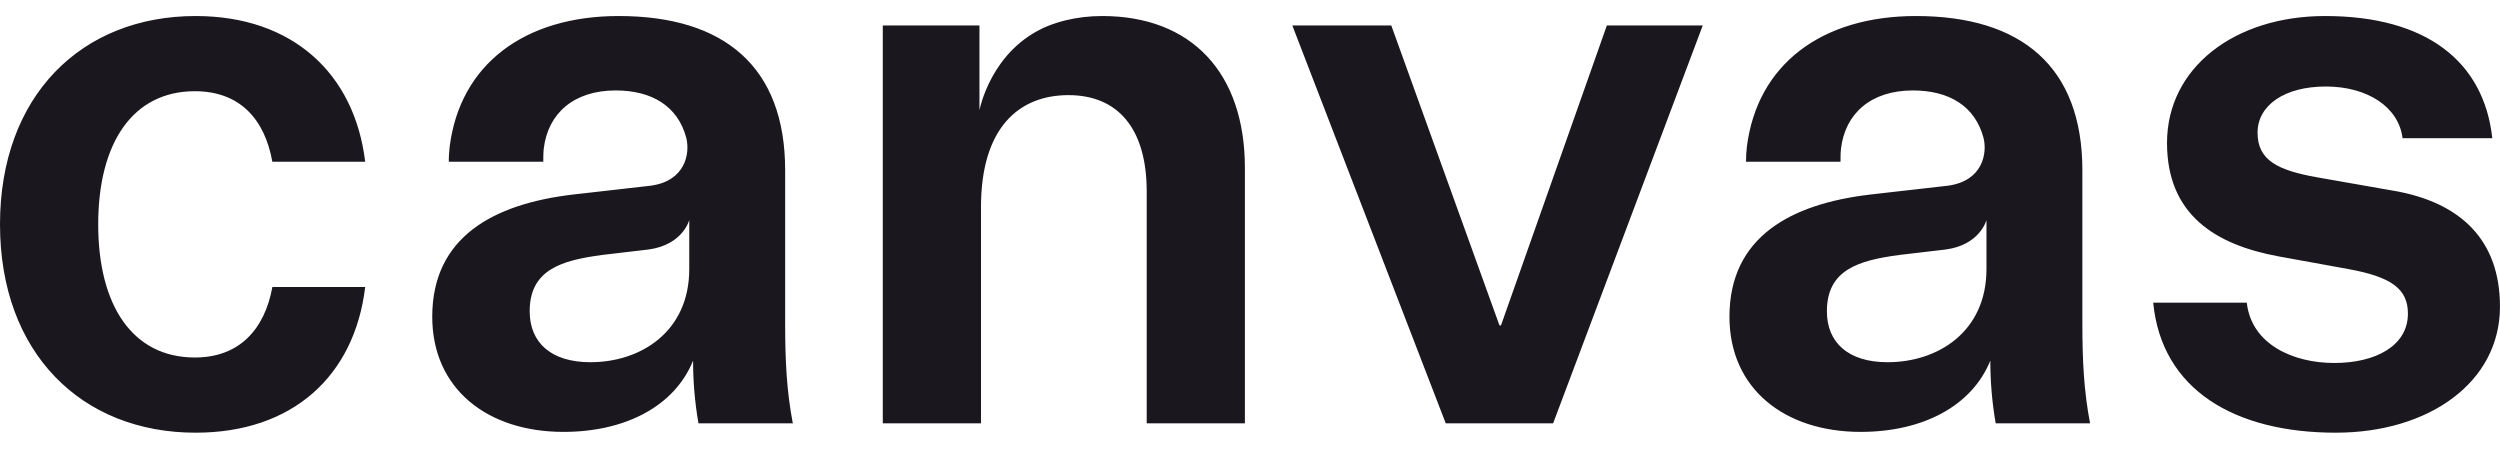
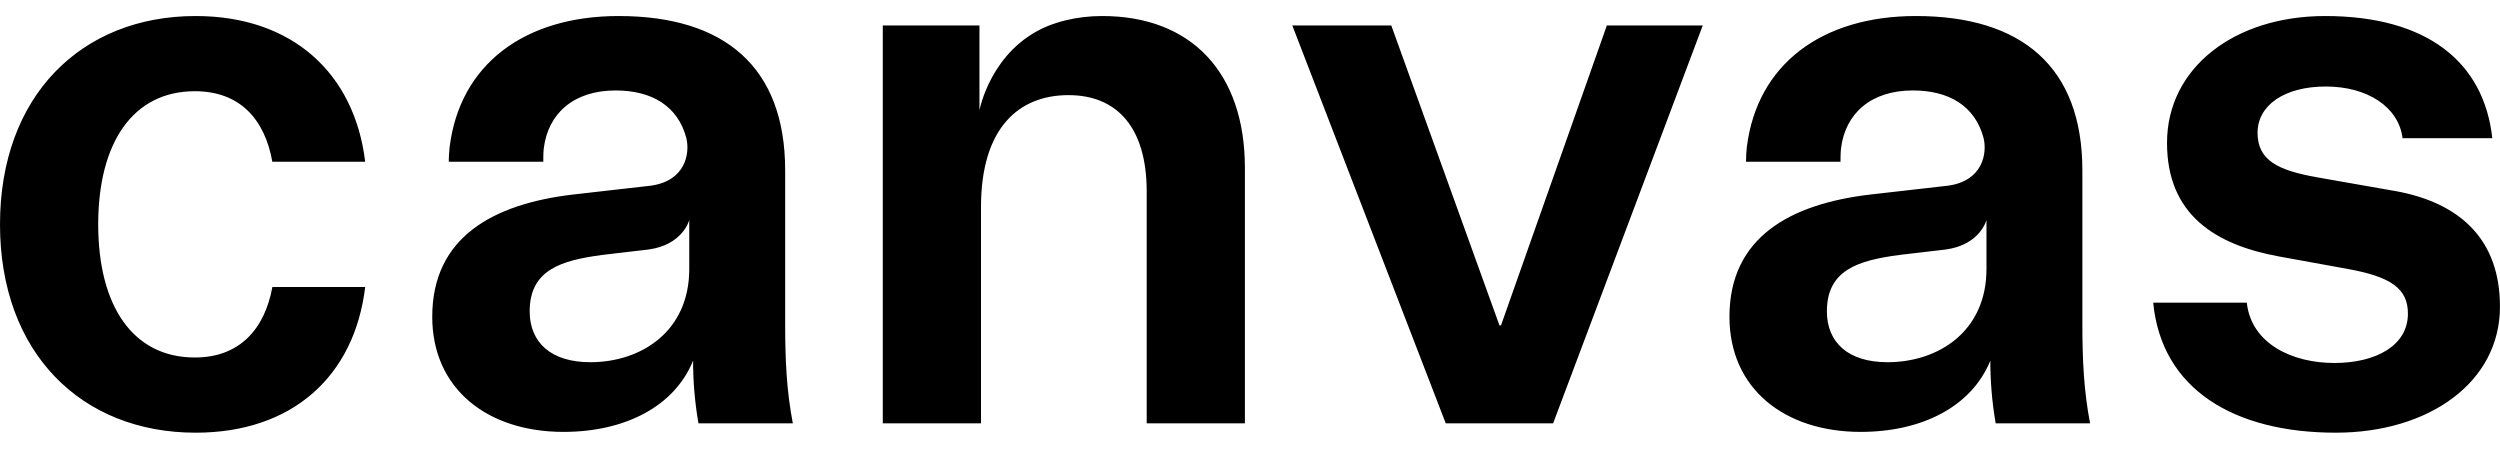
- <svg xmlns="http://www.w3.org/2000/svg" width="78" height="14" viewBox="0 0 78 14" fill="none">
-   <path fill-rule="evenodd" clip-rule="evenodd" d="M74.673 5.95L72.303 5.534C71.058 5.314 70.436 4.997 70.436 4.141C70.436 3.286 71.273 2.699 72.566 2.699C73.859 2.699 74.84 3.335 74.96 4.312H77.76C77.497 1.917 75.702 0.5 72.542 0.5C69.718 0.5 67.611 2.113 67.611 4.459C67.611 6.682 69.095 7.635 71.106 8.002L73.26 8.393C74.6 8.637 75.127 9.004 75.127 9.786C75.127 10.787 74.122 11.325 72.829 11.325C71.537 11.325 70.244 10.739 70.1 9.444H67.18C67.443 12.156 69.717 13.5 72.877 13.5C75.773 13.5 77.999 11.936 77.999 9.566C77.999 7.513 76.802 6.316 74.672 5.949L74.673 5.95ZM8.497 5.046C8.258 3.702 7.468 2.846 6.08 2.846H6.08C4.141 2.846 3.064 4.459 3.064 7C3.064 9.542 4.141 11.154 6.08 11.154C7.468 11.154 8.258 10.275 8.498 8.955H11.394C11.059 11.741 9.12 13.5 6.104 13.5C2.537 13.5 0 11.008 0 7C0 2.993 2.537 0.5 6.104 0.5C9.12 0.5 11.059 2.284 11.394 5.046H8.497ZM46.783 10.152H46.831L50.134 0.794H53.126L48.458 13.207H45.107L40.32 0.794H43.408L46.783 10.152ZM33.248 0.634C33.604 0.547 33.986 0.5 34.388 0.5H34.389C37.165 0.5 38.841 2.26 38.841 5.241V13.207H35.777V5.974C35.777 3.995 34.867 2.968 33.336 2.968C31.803 2.968 30.607 3.97 30.607 6.463V13.207H27.543V0.794H30.559V3.441C30.559 3.441 30.91 1.545 32.691 0.812C32.867 0.742 33.052 0.682 33.243 0.635C33.245 0.635 33.246 0.635 33.248 0.634ZM24.497 5.314C24.497 2.089 22.606 0.5 19.302 0.5C16.362 0.5 14.347 2.01 14.028 4.59C14.014 4.704 13.999 4.94 14.003 5.046H16.951L16.951 5.019V5.019C16.951 4.934 16.95 4.775 16.965 4.638C17.095 3.54 17.901 2.822 19.206 2.822C20.334 2.822 21.146 3.305 21.411 4.298L21.414 4.311C21.529 4.779 21.392 5.64 20.313 5.792C20.276 5.798 20.236 5.802 20.196 5.806H20.194L17.866 6.071C15.401 6.364 13.486 7.391 13.486 9.883C13.486 12.132 15.209 13.475 17.579 13.475C19.518 13.475 21.05 12.669 21.624 11.252C21.624 11.863 21.672 12.522 21.792 13.207H24.736C24.544 12.205 24.497 11.252 24.497 10.103V5.314L24.497 5.314ZM21.505 8.393C21.505 10.348 19.997 11.301 18.417 11.301C17.196 11.301 16.526 10.69 16.526 9.713C16.526 8.418 17.508 8.124 18.8 7.953L20.23 7.785C21.309 7.641 21.505 6.865 21.505 6.865V8.393L21.505 8.393ZM59.776 0.5C63.079 0.5 64.97 2.089 64.97 5.314V10.103C64.97 11.252 65.018 12.205 65.21 13.207H62.265C62.146 12.522 62.098 11.863 62.098 11.252C61.523 12.669 59.991 13.475 58.052 13.475C55.683 13.475 53.959 12.132 53.959 9.883C53.959 7.391 55.874 6.364 58.34 6.071L60.667 5.806H60.669C60.71 5.802 60.749 5.798 60.787 5.792C61.866 5.64 62.003 4.779 61.888 4.311L61.885 4.298C61.619 3.305 60.808 2.822 59.68 2.822C58.375 2.822 57.569 3.54 57.439 4.638C57.424 4.775 57.424 4.934 57.424 5.019C57.424 5.029 57.425 5.038 57.425 5.046H54.476C54.473 4.94 54.487 4.704 54.501 4.59C54.82 2.01 56.836 0.5 59.776 0.5ZM58.89 11.301C60.47 11.301 61.978 10.348 61.978 8.393L61.978 8.393V6.865C61.978 6.865 61.782 7.641 60.703 7.785L59.273 7.953C57.981 8.124 56.999 8.418 56.999 9.713C56.999 10.69 57.669 11.301 58.89 11.301Z" fill="#1A171E" />
+ <svg xmlns="http://www.w3.org/2000/svg" width="78" height="14" viewBox="0 0 78 14">
+   <path fill-rule="evenodd" clip-rule="evenodd" d="M74.673 5.95L72.303 5.534C71.058 5.314 70.436 4.997 70.436 4.141C70.436 3.286 71.273 2.699 72.566 2.699C73.859 2.699 74.84 3.335 74.96 4.312H77.76C77.497 1.917 75.702 0.5 72.542 0.5C69.718 0.5 67.611 2.113 67.611 4.459C67.611 6.682 69.095 7.635 71.106 8.002L73.26 8.393C74.6 8.637 75.127 9.004 75.127 9.786C75.127 10.787 74.122 11.325 72.829 11.325C71.537 11.325 70.244 10.739 70.1 9.444H67.18C67.443 12.156 69.717 13.5 72.877 13.5C75.773 13.5 77.999 11.936 77.999 9.566C77.999 7.513 76.802 6.316 74.672 5.949L74.673 5.95ZM8.497 5.046C8.258 3.702 7.468 2.846 6.08 2.846H6.08C4.141 2.846 3.064 4.459 3.064 7C3.064 9.542 4.141 11.154 6.08 11.154C7.468 11.154 8.258 10.275 8.498 8.955H11.394C11.059 11.741 9.12 13.5 6.104 13.5C2.537 13.5 0 11.008 0 7C0 2.993 2.537 0.5 6.104 0.5C9.12 0.5 11.059 2.284 11.394 5.046H8.497ZM46.783 10.152H46.831L50.134 0.794H53.126L48.458 13.207H45.107L40.32 0.794H43.408L46.783 10.152ZM33.248 0.634C33.604 0.547 33.986 0.5 34.388 0.5H34.389C37.165 0.5 38.841 2.26 38.841 5.241V13.207H35.777V5.974C35.777 3.995 34.867 2.968 33.336 2.968C31.803 2.968 30.607 3.97 30.607 6.463V13.207H27.543V0.794H30.559V3.441C30.559 3.441 30.91 1.545 32.691 0.812C32.867 0.742 33.052 0.682 33.243 0.635C33.245 0.635 33.246 0.635 33.248 0.634ZM24.497 5.314C24.497 2.089 22.606 0.5 19.302 0.5C16.362 0.5 14.347 2.01 14.028 4.59C14.014 4.704 13.999 4.94 14.003 5.046H16.951L16.951 5.019V5.019C16.951 4.934 16.95 4.775 16.965 4.638C17.095 3.54 17.901 2.822 19.206 2.822C20.334 2.822 21.146 3.305 21.411 4.298L21.414 4.311C21.529 4.779 21.392 5.64 20.313 5.792C20.276 5.798 20.236 5.802 20.196 5.806H20.194L17.866 6.071C15.401 6.364 13.486 7.391 13.486 9.883C13.486 12.132 15.209 13.475 17.579 13.475C19.518 13.475 21.05 12.669 21.624 11.252C21.624 11.863 21.672 12.522 21.792 13.207H24.736C24.544 12.205 24.497 11.252 24.497 10.103V5.314L24.497 5.314ZM21.505 8.393C21.505 10.348 19.997 11.301 18.417 11.301C17.196 11.301 16.526 10.69 16.526 9.713C16.526 8.418 17.508 8.124 18.8 7.953L20.23 7.785C21.309 7.641 21.505 6.865 21.505 6.865V8.393L21.505 8.393ZM59.776 0.5C63.079 0.5 64.97 2.089 64.97 5.314V10.103C64.97 11.252 65.018 12.205 65.21 13.207H62.265C62.146 12.522 62.098 11.863 62.098 11.252C61.523 12.669 59.991 13.475 58.052 13.475C55.683 13.475 53.959 12.132 53.959 9.883C53.959 7.391 55.874 6.364 58.34 6.071L60.667 5.806H60.669C60.71 5.802 60.749 5.798 60.787 5.792C61.866 5.64 62.003 4.779 61.888 4.311L61.885 4.298C61.619 3.305 60.808 2.822 59.68 2.822C58.375 2.822 57.569 3.54 57.439 4.638C57.424 4.775 57.424 4.934 57.424 5.019C57.424 5.029 57.425 5.038 57.425 5.046H54.476C54.473 4.94 54.487 4.704 54.501 4.59C54.82 2.01 56.836 0.5 59.776 0.5ZM58.89 11.301C60.47 11.301 61.978 10.348 61.978 8.393L61.978 8.393V6.865C61.978 6.865 61.782 7.641 60.703 7.785L59.273 7.953C57.981 8.124 56.999 8.418 56.999 9.713C56.999 10.69 57.669 11.301 58.89 11.301Z" />
</svg>
